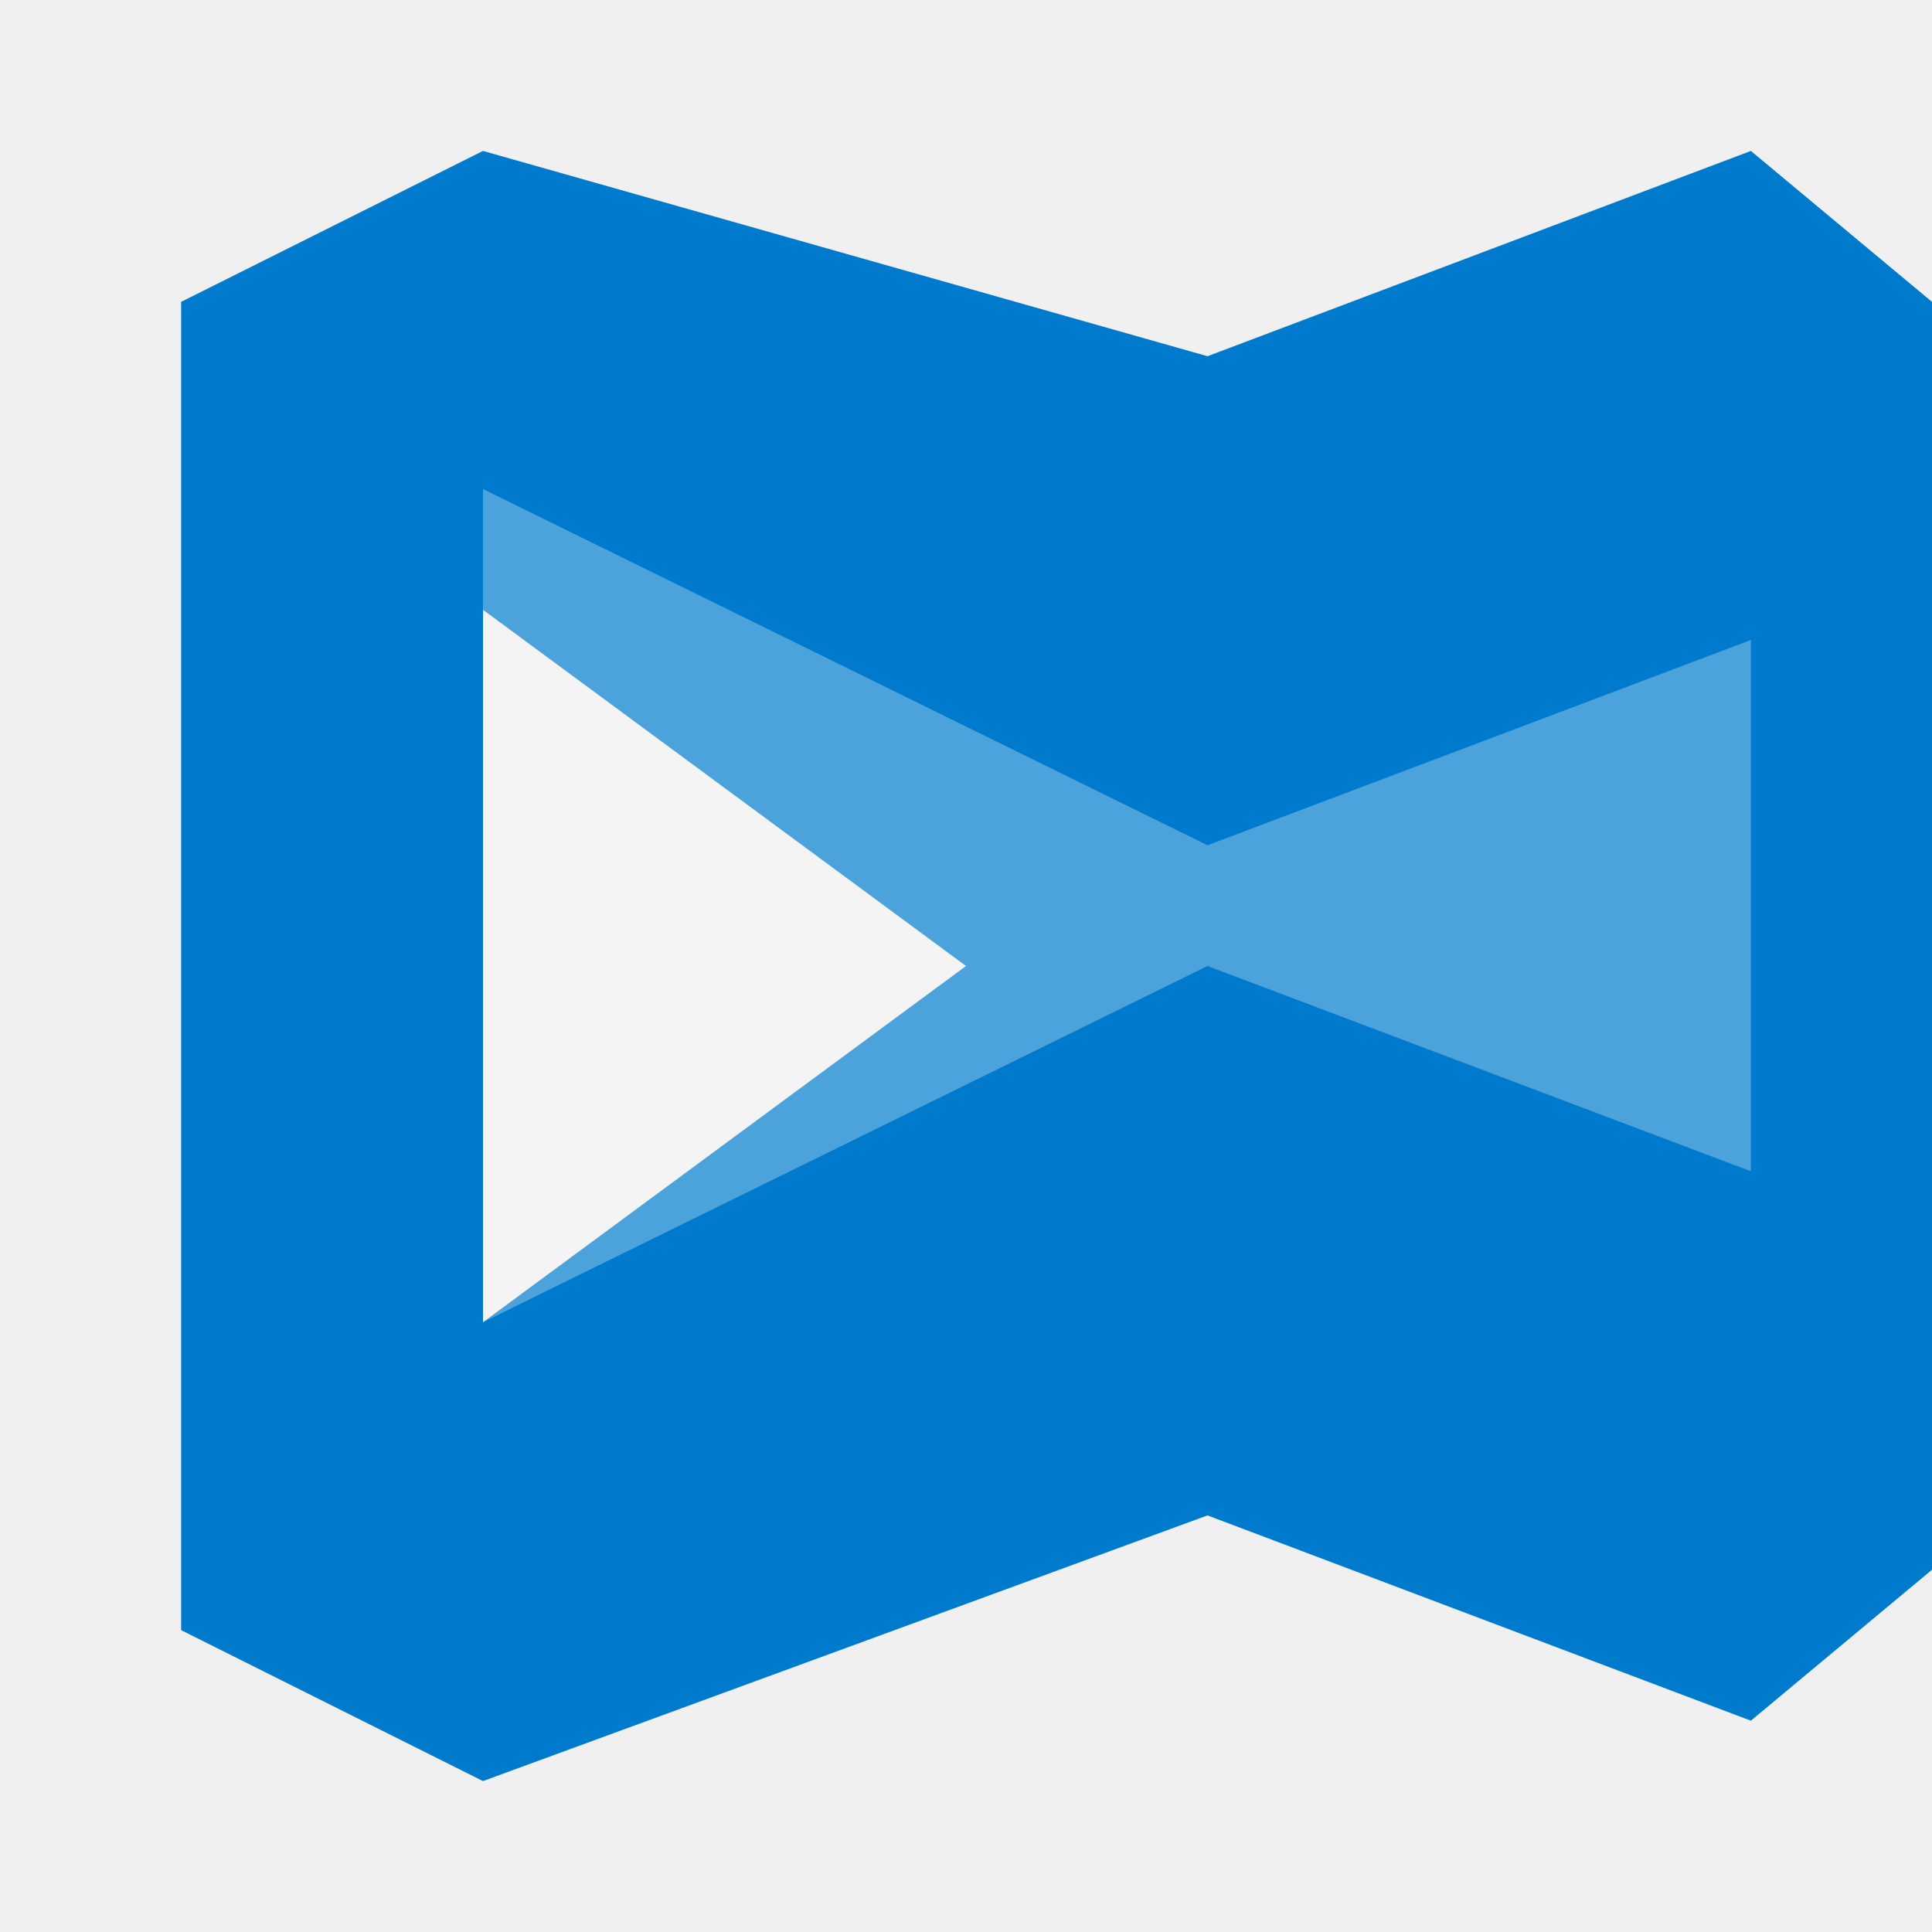
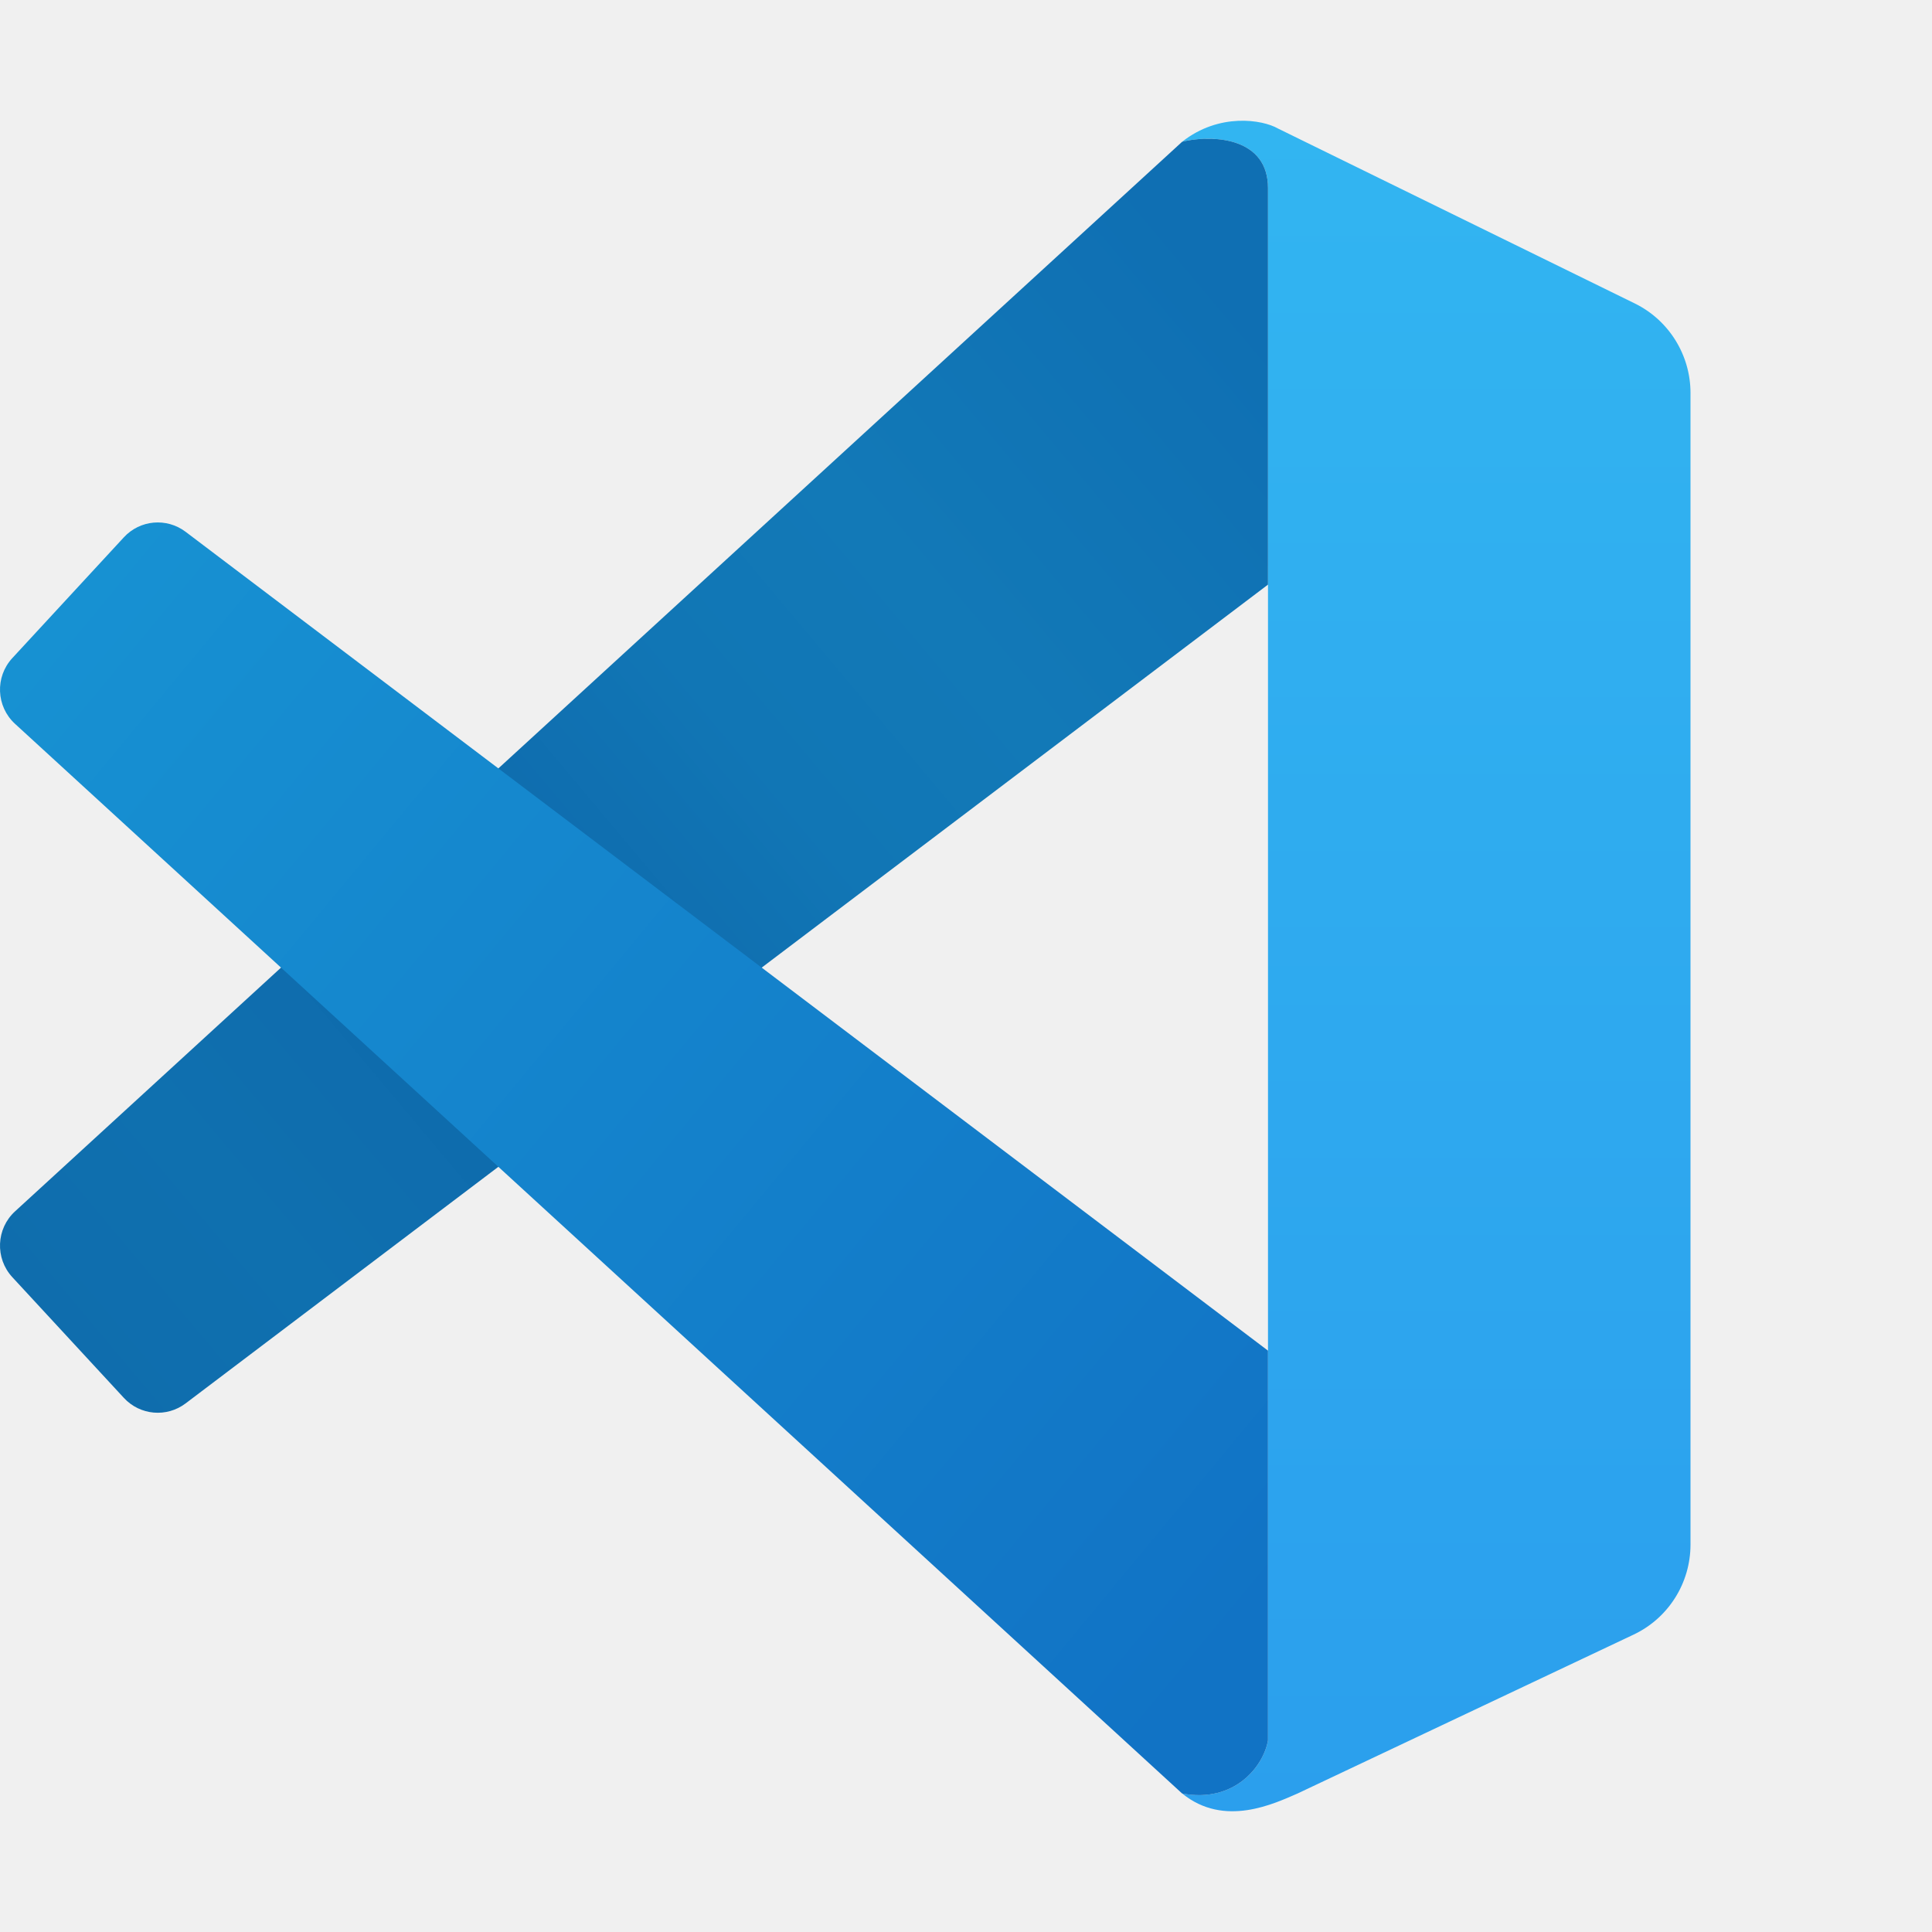
- <svg xmlns="http://www.w3.org/2000/svg" width="32" height="32" viewBox="0 0 32 32">
-   <style>
-     .vscode-blue { fill: #007ACC; }
-   </style>
-   <path class="vscode-blue" d="M29,2.5l-9,3.4L8,2.5L3,5v22l5,2.5l12-4.4l9,3.4l3-2.5V5L29,2.5z M8,21.9V10.1l8,5.9L8,21.9z" />
-   <path fill="white" opacity="0.3" d="M8,21.9l12-5.9l9,3.4V10.6l-9,3.4l-12-5.9V21.9z" />
+ <svg xmlns="http://www.w3.org/2000/svg" width="800px" height="800px" viewBox="0 0 32 32" fill="none">
+   <path d="M21.002 3.117C21.002 2.238 20.017 2.238 19.58 2.348C20.192 1.864 20.91 1.981 21.166 2.128L27.079 5.027C27.642 5.304 28 5.879 28 6.509V25.583C28 26.221 27.633 26.802 27.058 27.074L21.494 29.705C21.111 29.87 20.28 30.277 19.58 29.705C20.455 29.87 20.929 29.248 21.002 28.826V3.117Z" fill="url(#paint0_linear_87_8101)" />
+   <path d="M19.651 2.332C20.115 2.24 21.002 2.283 21.002 3.117V9.683L3.074 23.245C2.76 23.482 2.319 23.443 2.052 23.154L0.205 21.155C-0.085 20.842 -0.065 20.351 0.25 20.063L19.58 2.348L19.651 2.332Z" fill="url(#paint1_linear_87_8101)" />
+   <path d="M21.002 22.371L3.074 8.808C2.76 8.571 2.319 8.61 2.052 8.899L0.205 10.899C-0.085 11.212 -0.065 11.702 0.25 11.99L19.58 29.706C20.455 29.87 20.929 29.248 21.002 28.827V22.371Z" fill="url(#paint2_linear_87_8101)" />
+   <defs>
+     <linearGradient id="paint0_linear_87_8101" x1="23.79" y1="2" x2="23.79" y2="30" gradientUnits="userSpaceOnUse">
+       <stop stop-color="#32B5F1" />
+       <stop offset="1" stop-color="#2B9FED" />
+     </linearGradient>
+     <linearGradient id="paint1_linear_87_8101" x1="21.002" y1="5.534" x2="1.022" y2="22.305" gradientUnits="userSpaceOnUse">
+       <stop stop-color="#0F6FB3" />
+       <stop offset="0.271" stop-color="#1279B7" />
+       <stop offset="0.421" stop-color="#1176B5" />
+       <stop offset="0.618" stop-color="#0E69AC" />
+       <stop offset="0.855" stop-color="#0F70AF" />
+       <stop offset="1" stop-color="#0F6DAD" />
+     </linearGradient>
+     <linearGradient id="paint2_linear_87_8101" x1="1.155" y1="9.984" x2="21.079" y2="26.481" gradientUnits="userSpaceOnUse">
+       <stop stop-color="#1791D2" />
+       <stop offset="1" stop-color="#1173C5" />
+     </linearGradient>
+   </defs>
</svg>
